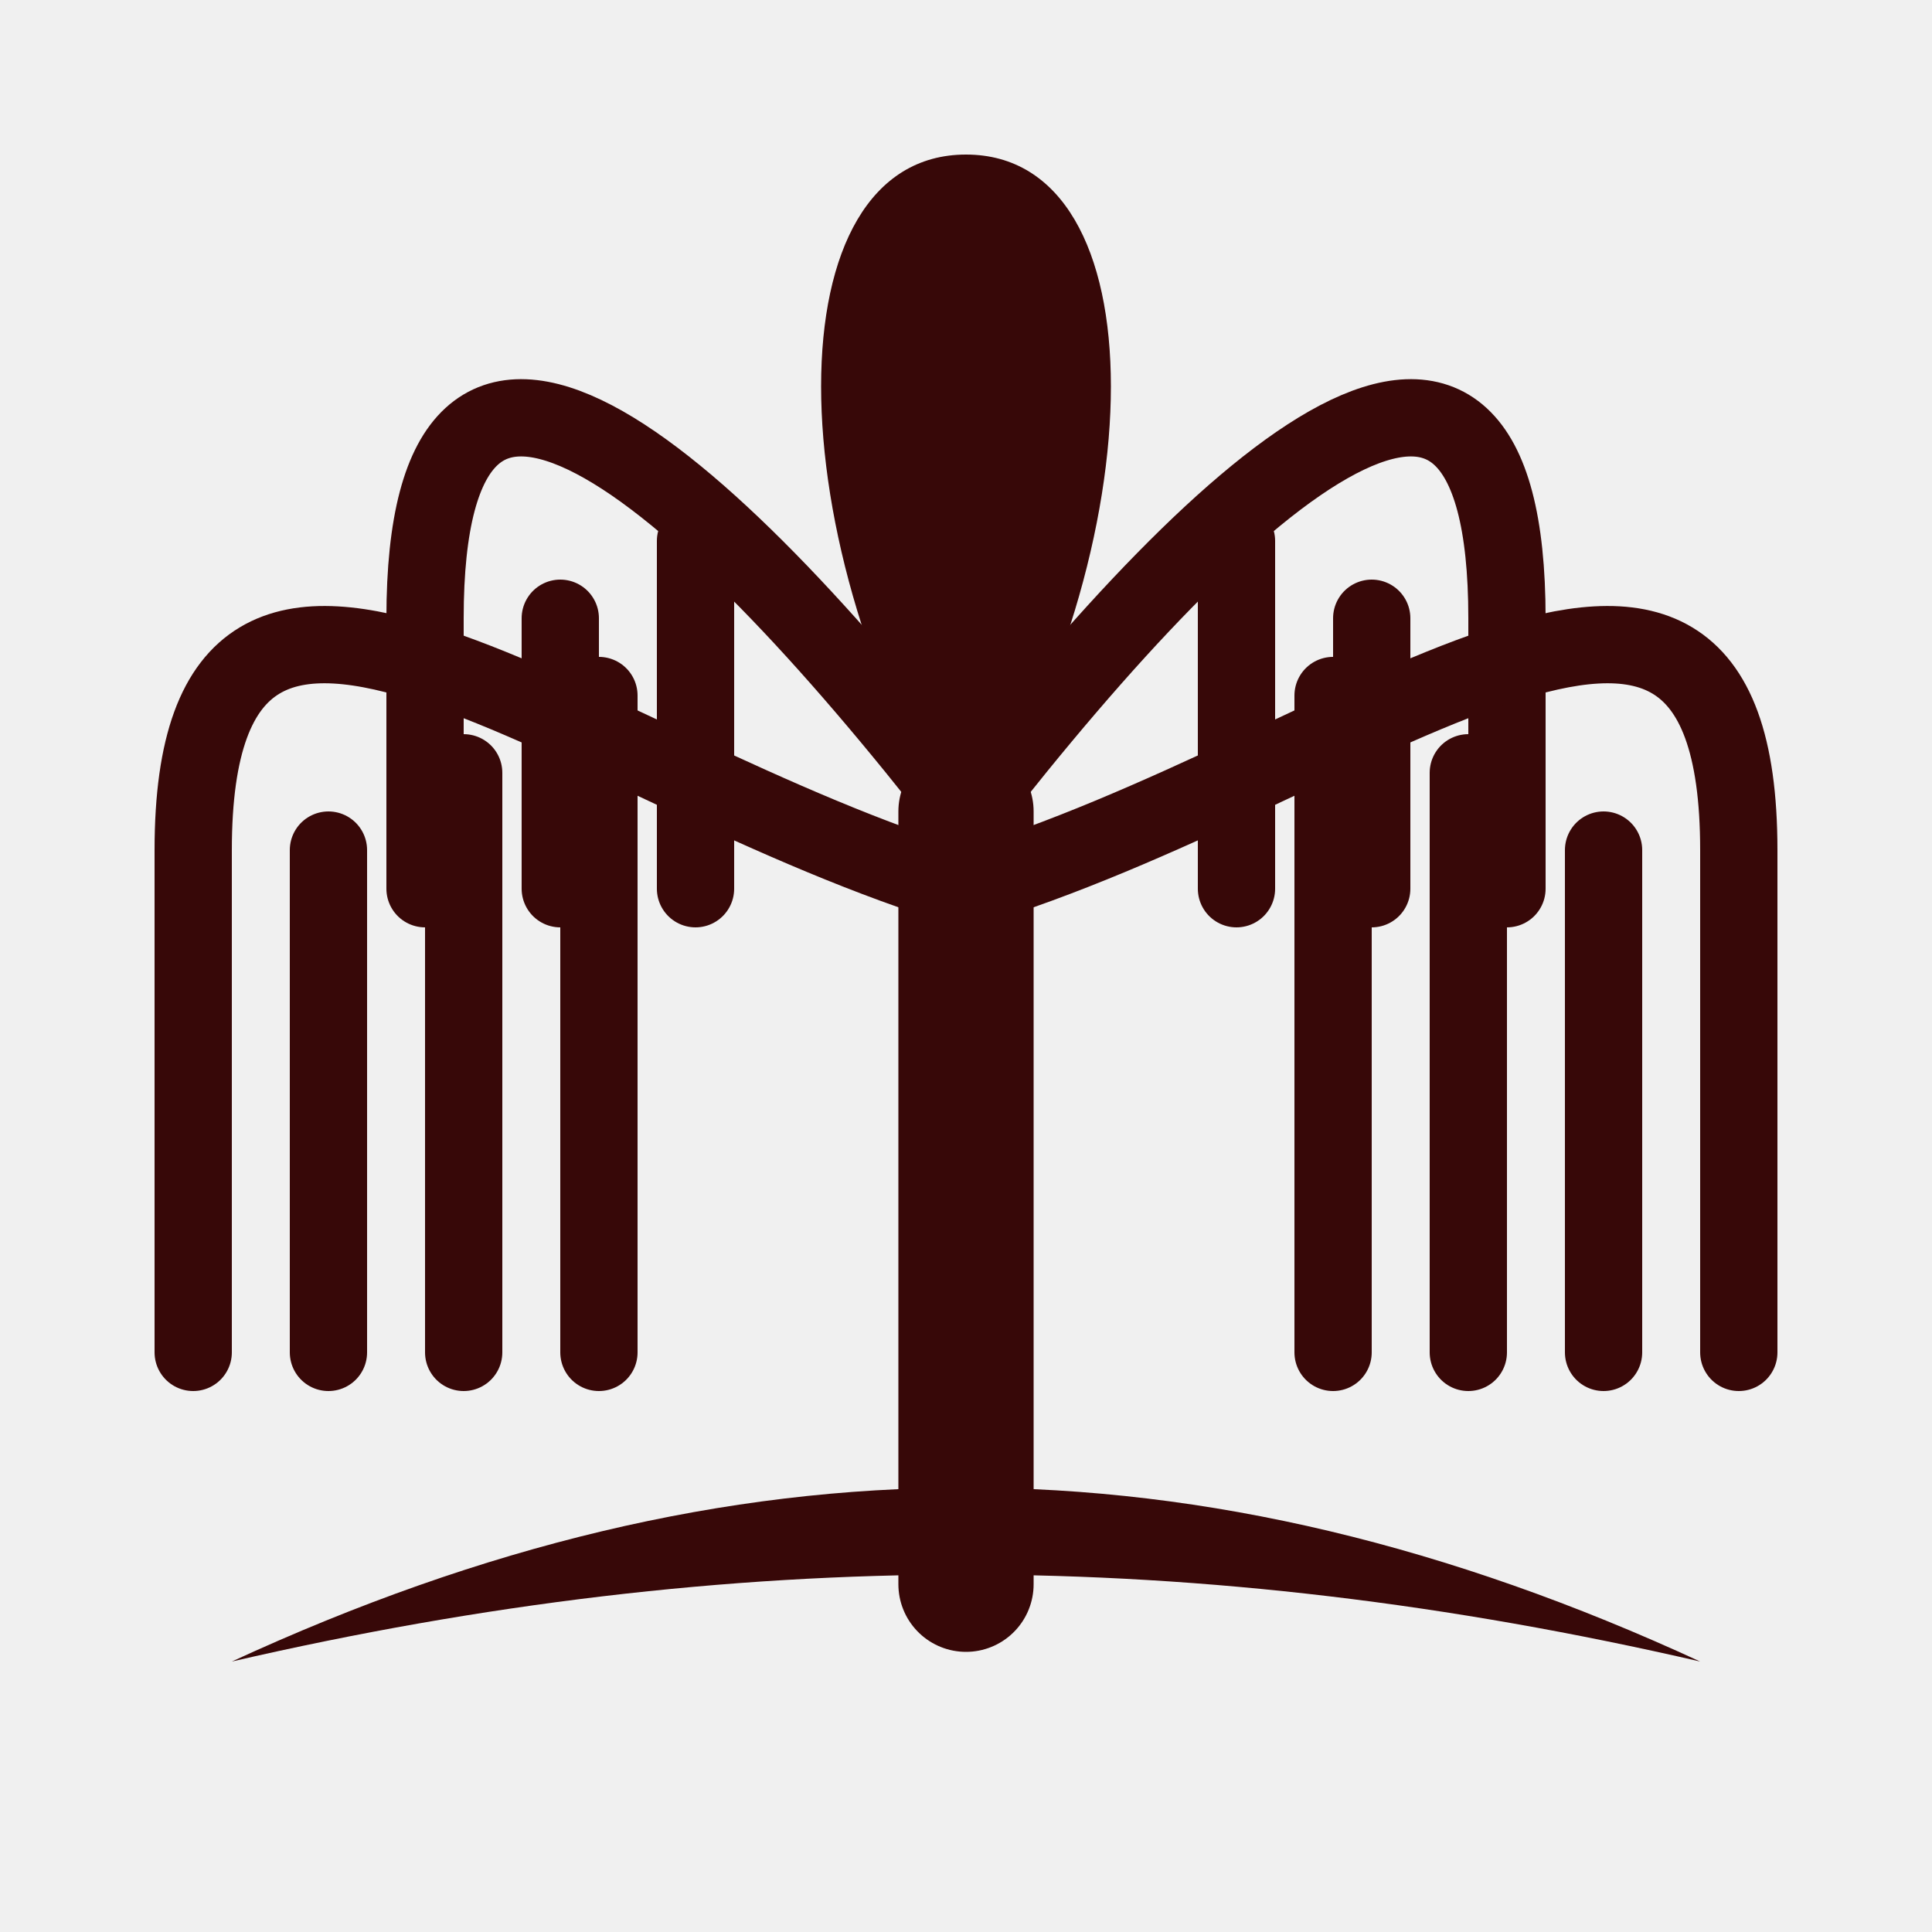
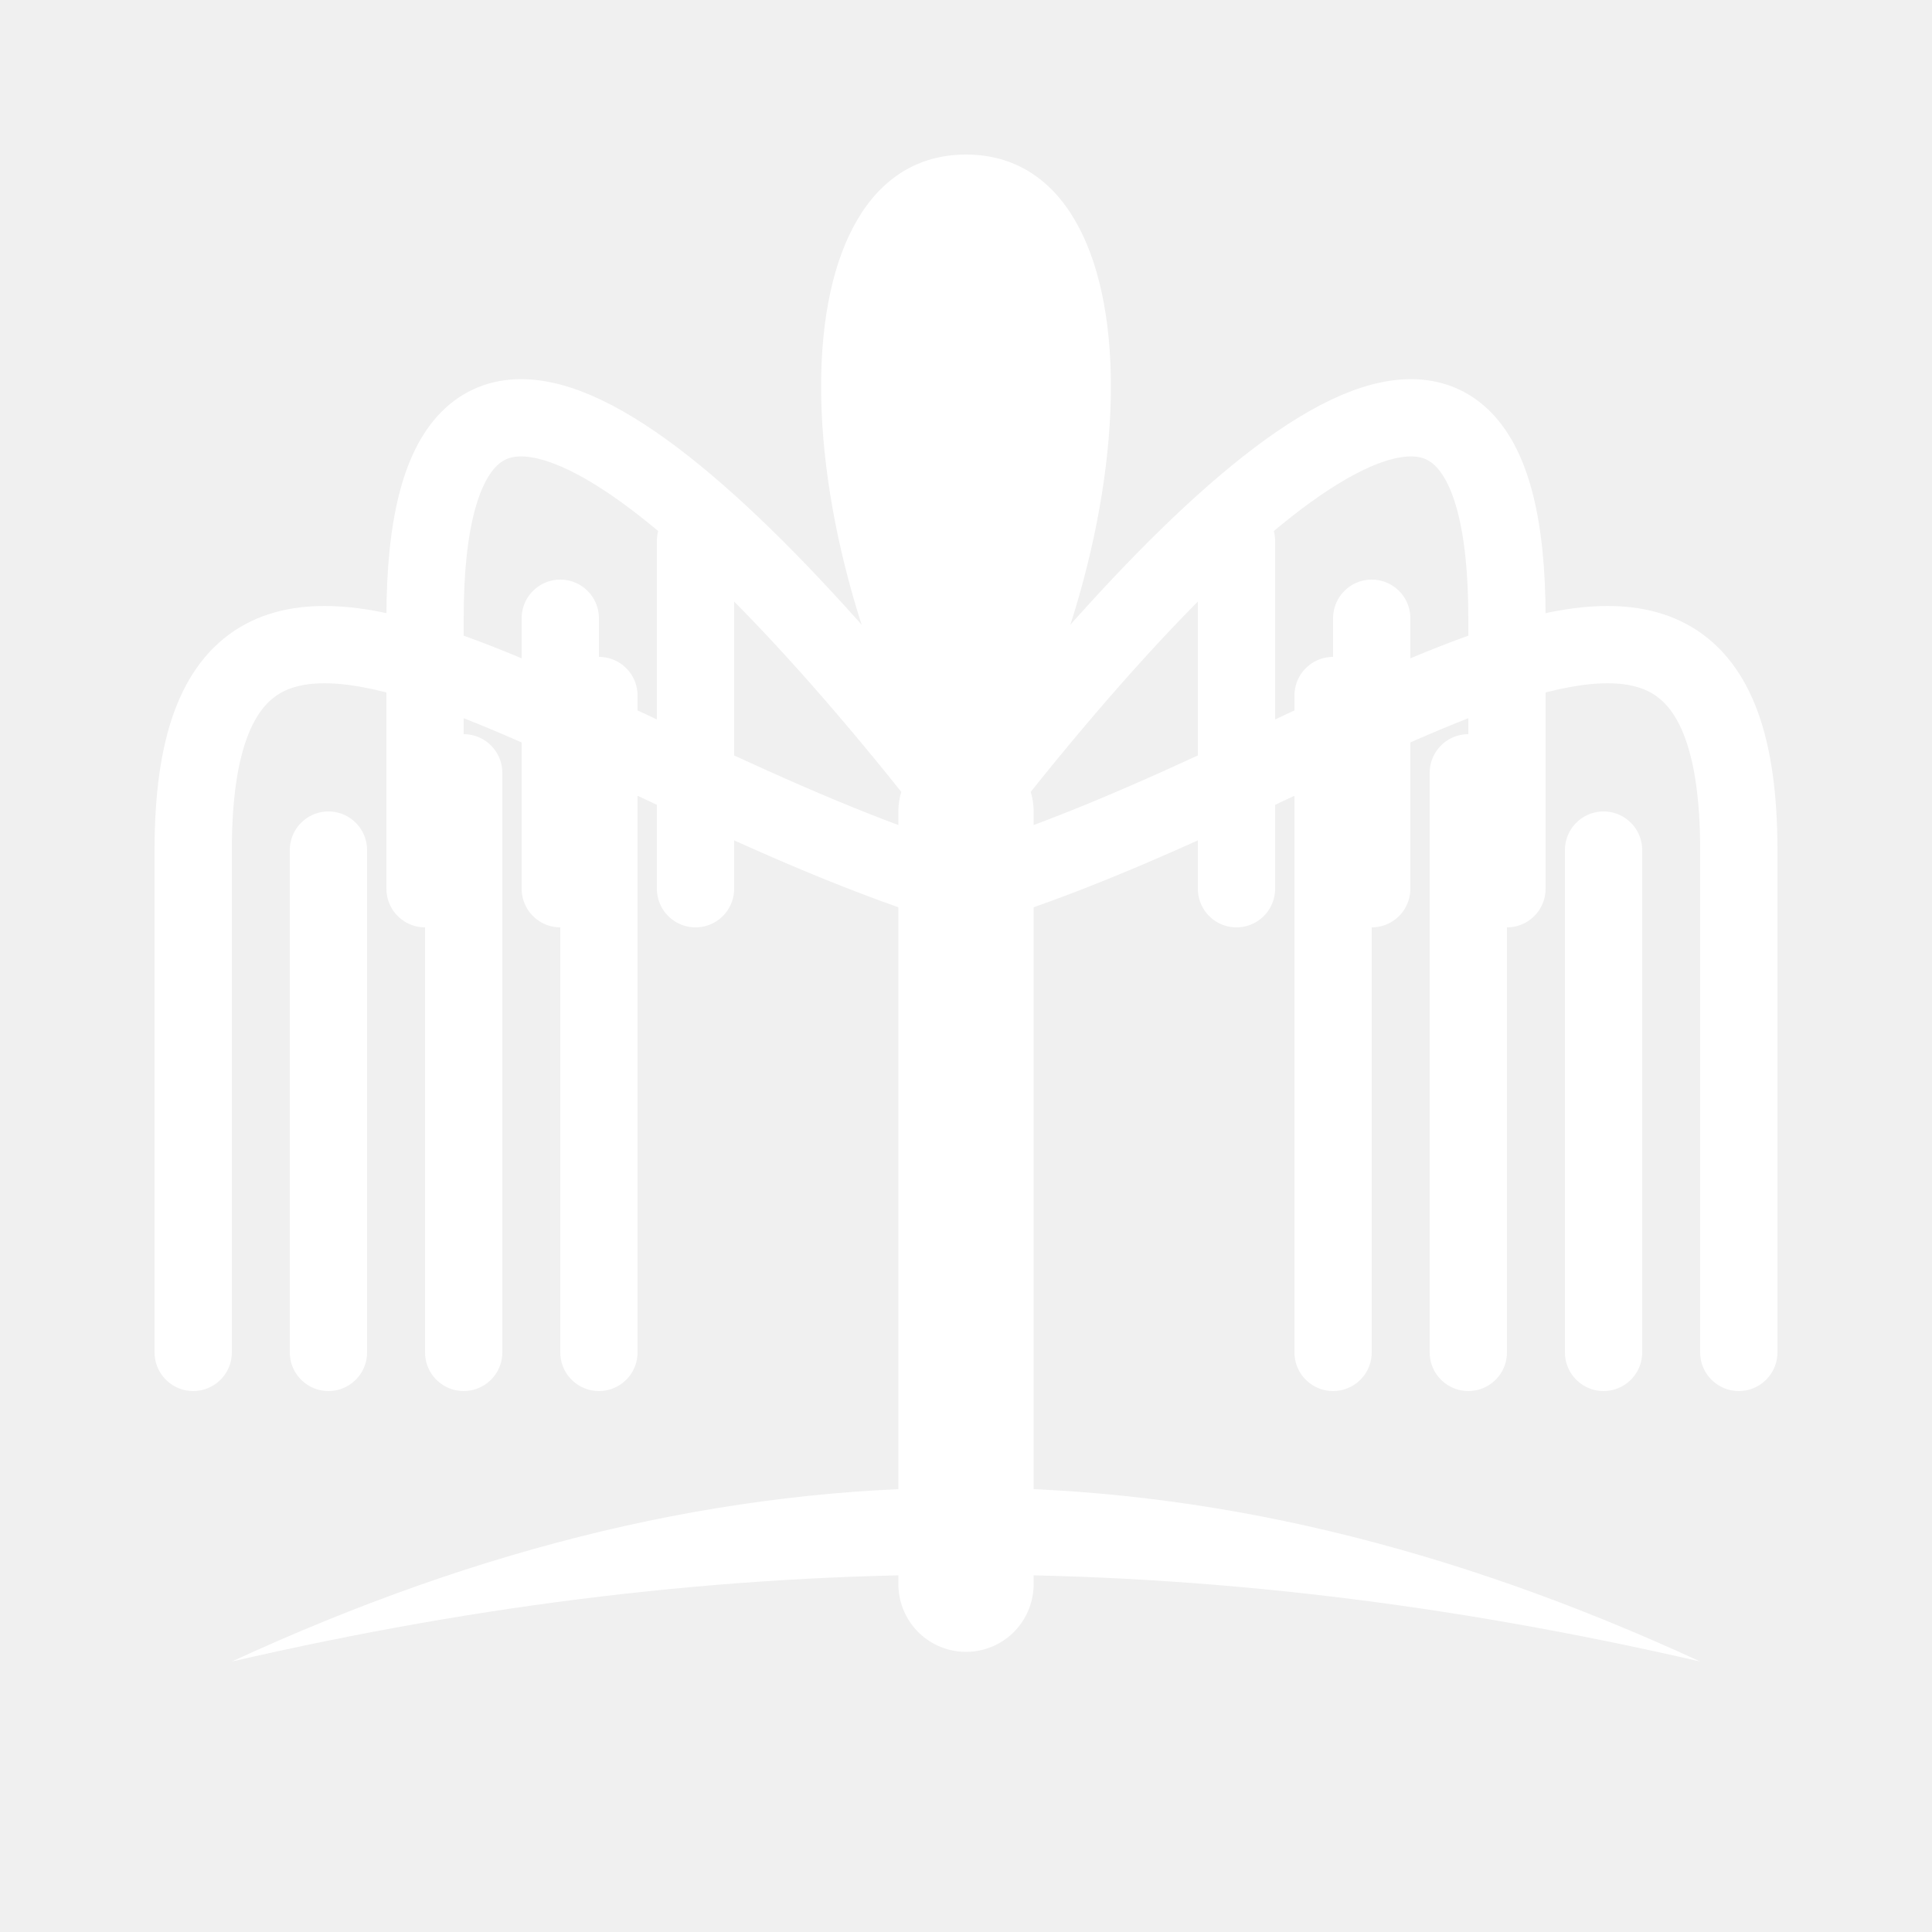
<svg xmlns="http://www.w3.org/2000/svg" width="100" height="100" viewBox="0 0 100 100" fill="none">
-   <path d="M 12 86 C 38 74 62 74 88 86 C 62 80 38 80 12 86 Z" fill="#370808" />
-   <path d="M 50 82 L 50 42" stroke="#370808" stroke-width="7" stroke-linecap="round" />
-   <path d="M 50 46 C 30 40 10 22 10 44 L 10 70 M 17 44 L 17 70 M 24 40 L 24 70 M 31 36 L 31 70" stroke="#370808" stroke-width="4" stroke-linecap="round" stroke-linejoin="round" />
-   <path d="M 50 42 C 36 24 22 12 22 32 L 22 46 M 29 32 L 29 46 M 36 28 L 36 46" stroke="#370808" stroke-width="4" stroke-linecap="round" stroke-linejoin="round" />
-   <path d="M 50 44 C 40 28 40 8 50 8 C 60 8 60 28 50 44 Z" fill="#370808" />
-   <path d="M 50 42 C 64 24 78 12 78 32 L 78 46 M 71 32 L 71 46 M 64 28 L 64 46" stroke="#370808" stroke-width="4" stroke-linecap="round" stroke-linejoin="round" />
-   <path d="M 50 46 C 70 40 90 22 90 44 L 90 70 M 83 44 L 83 70 M 76 40 L 76 70 M 69 36 L 69 70" stroke="#370808" stroke-width="4" stroke-linecap="round" stroke-linejoin="round" />
+   <path d="M 12 86 C 38 74 62 74 88 86 C 62 80 38 80 12 86 Z" fill="#ffffff" />
+   <path d="M 50 82 L 50 42" stroke="#ffffff" stroke-width="7" stroke-linecap="round" />
+   <path d="M 50 46 C 30 40 10 22 10 44 L 10 70 M 17 44 L 17 70 M 24 40 L 24 70 M 31 36 L 31 70" stroke="#ffffff" stroke-width="4" stroke-linecap="round" stroke-linejoin="round" />
+   <path d="M 50 42 C 36 24 22 12 22 32 L 22 46 M 29 32 L 29 46 M 36 28 L 36 46" stroke="#ffffff" stroke-width="4" stroke-linecap="round" stroke-linejoin="round" />
+   <path d="M 50 44 C 40 28 40 8 50 8 C 60 8 60 28 50 44 Z" fill="#ffffff" />
+   <path d="M 50 42 C 64 24 78 12 78 32 L 78 46 M 71 32 L 71 46 M 64 28 L 64 46" stroke="#ffffff" stroke-width="4" stroke-linecap="round" stroke-linejoin="round" />
+   <path d="M 50 46 C 70 40 90 22 90 44 L 90 70 M 83 44 L 83 70 M 76 40 L 76 70 M 69 36 L 69 70" stroke="#ffffff" stroke-width="4" stroke-linecap="round" stroke-linejoin="round" />
</svg>
